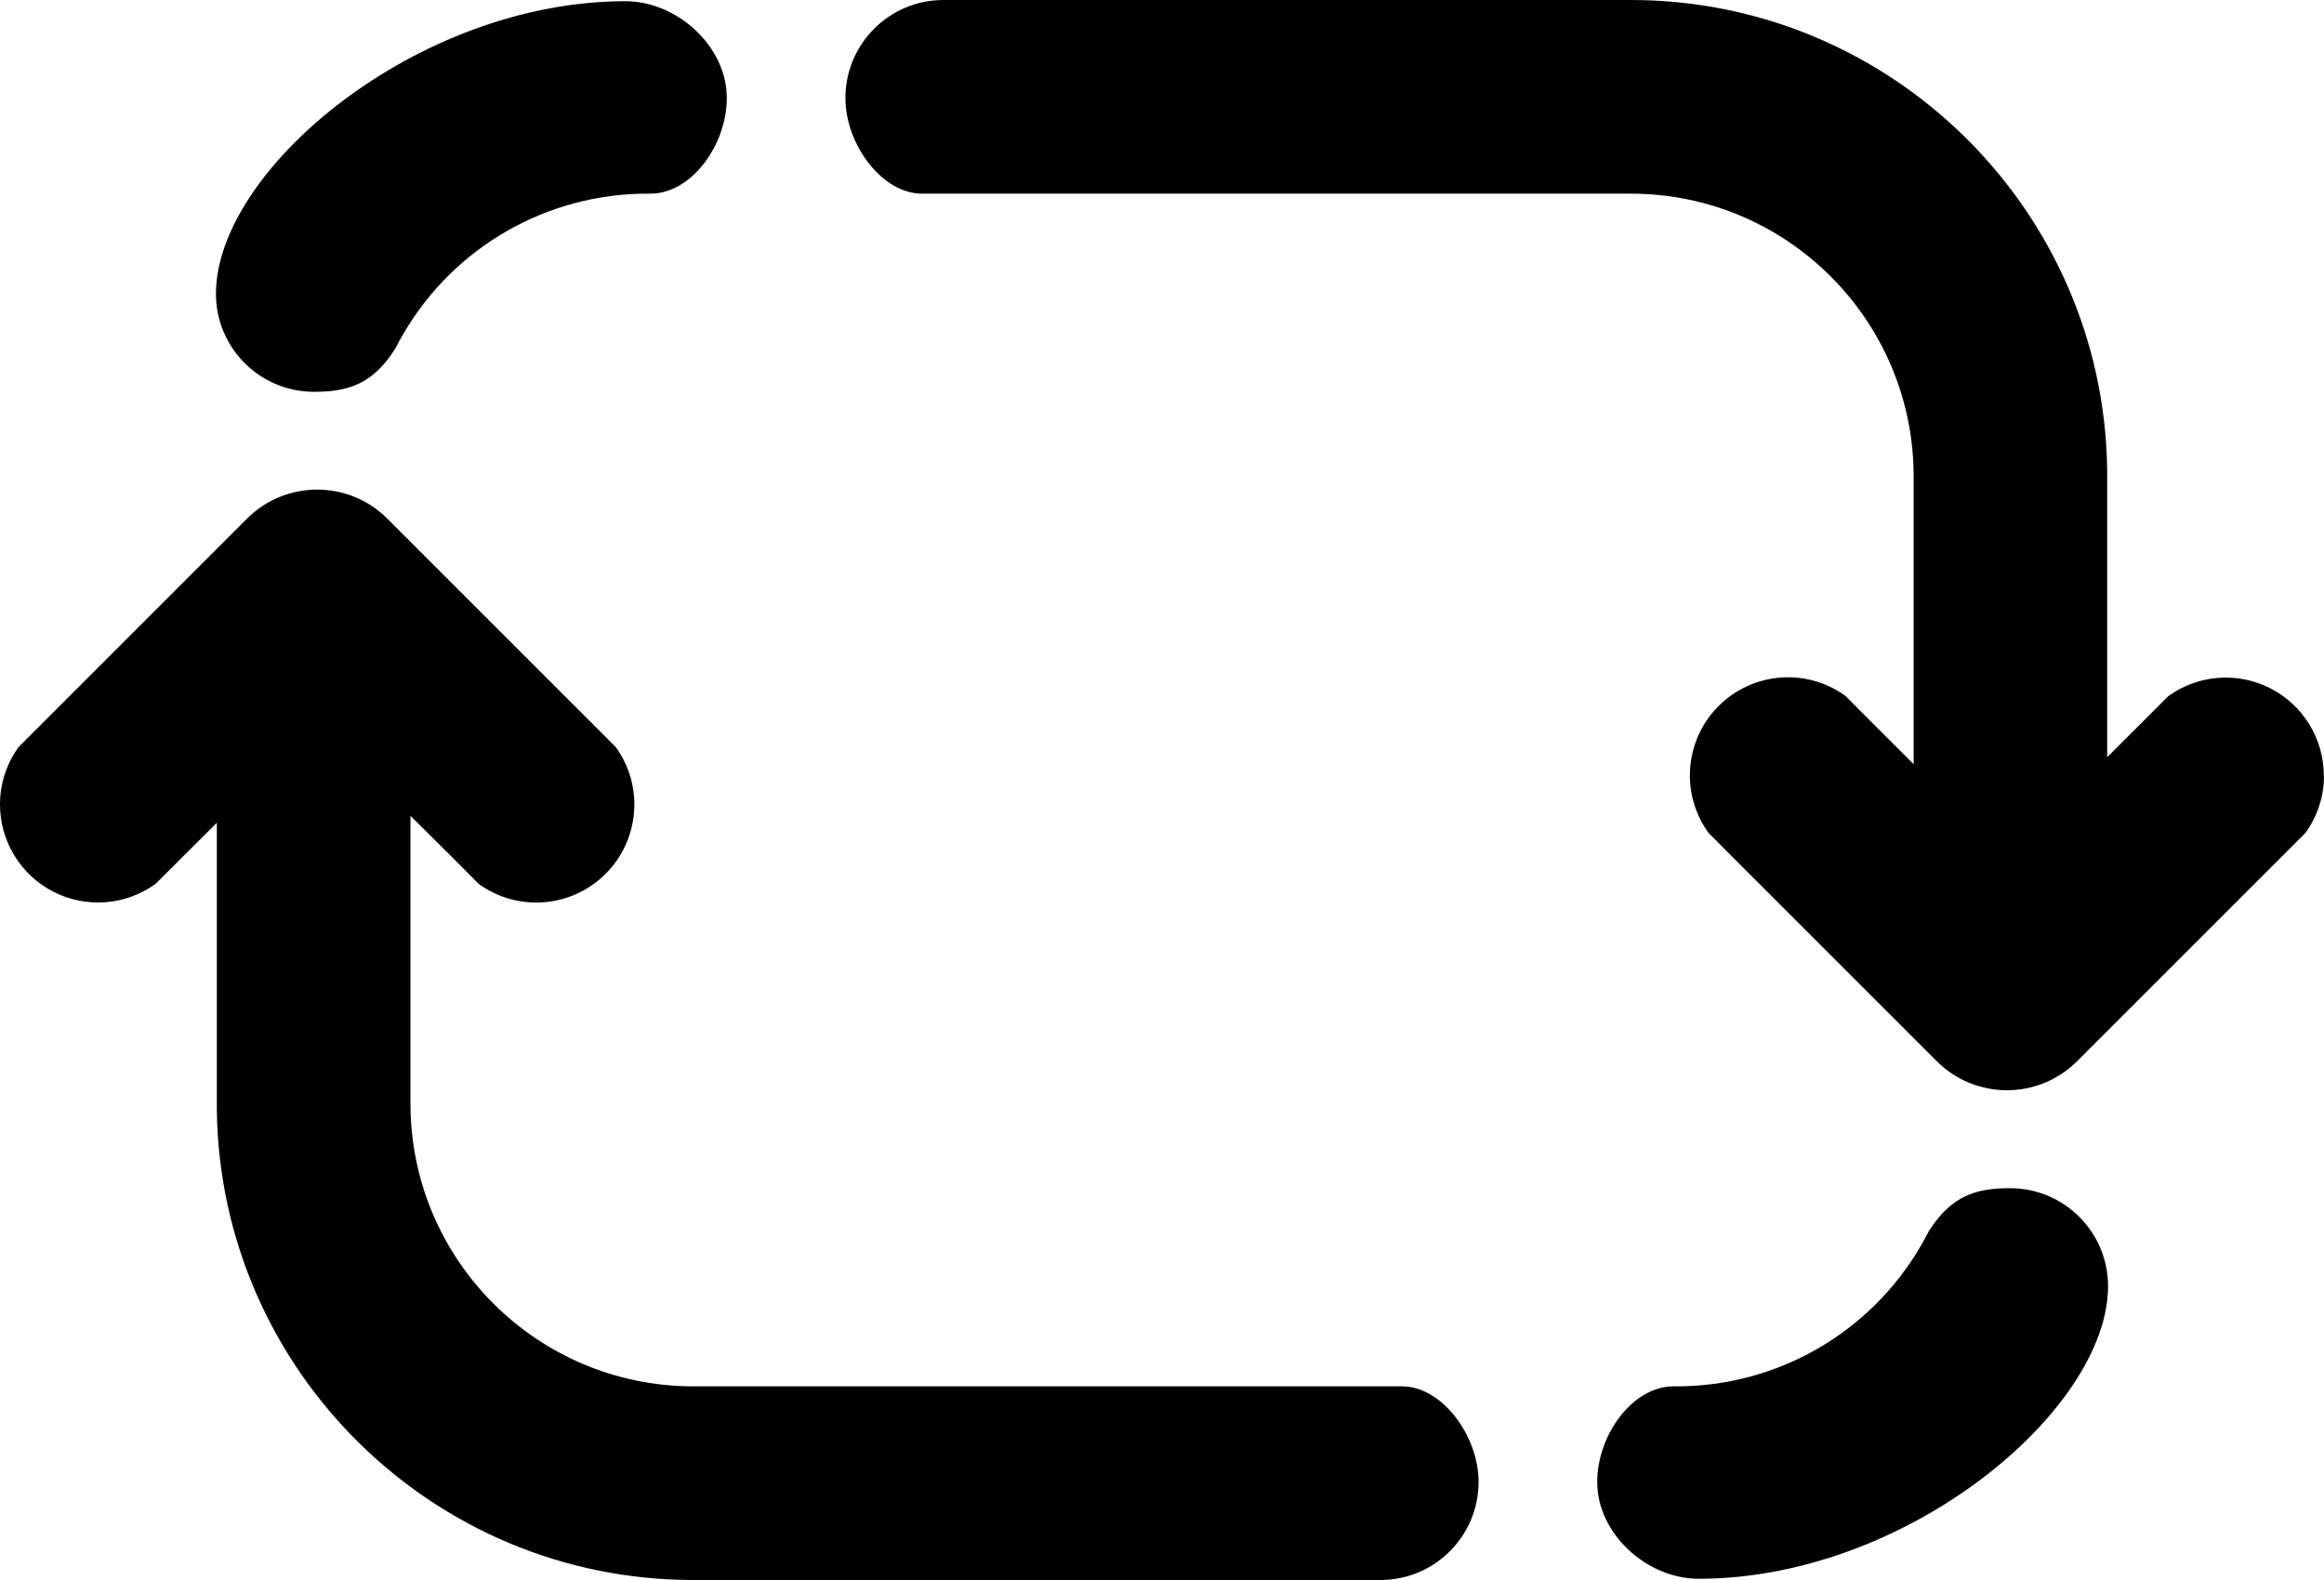
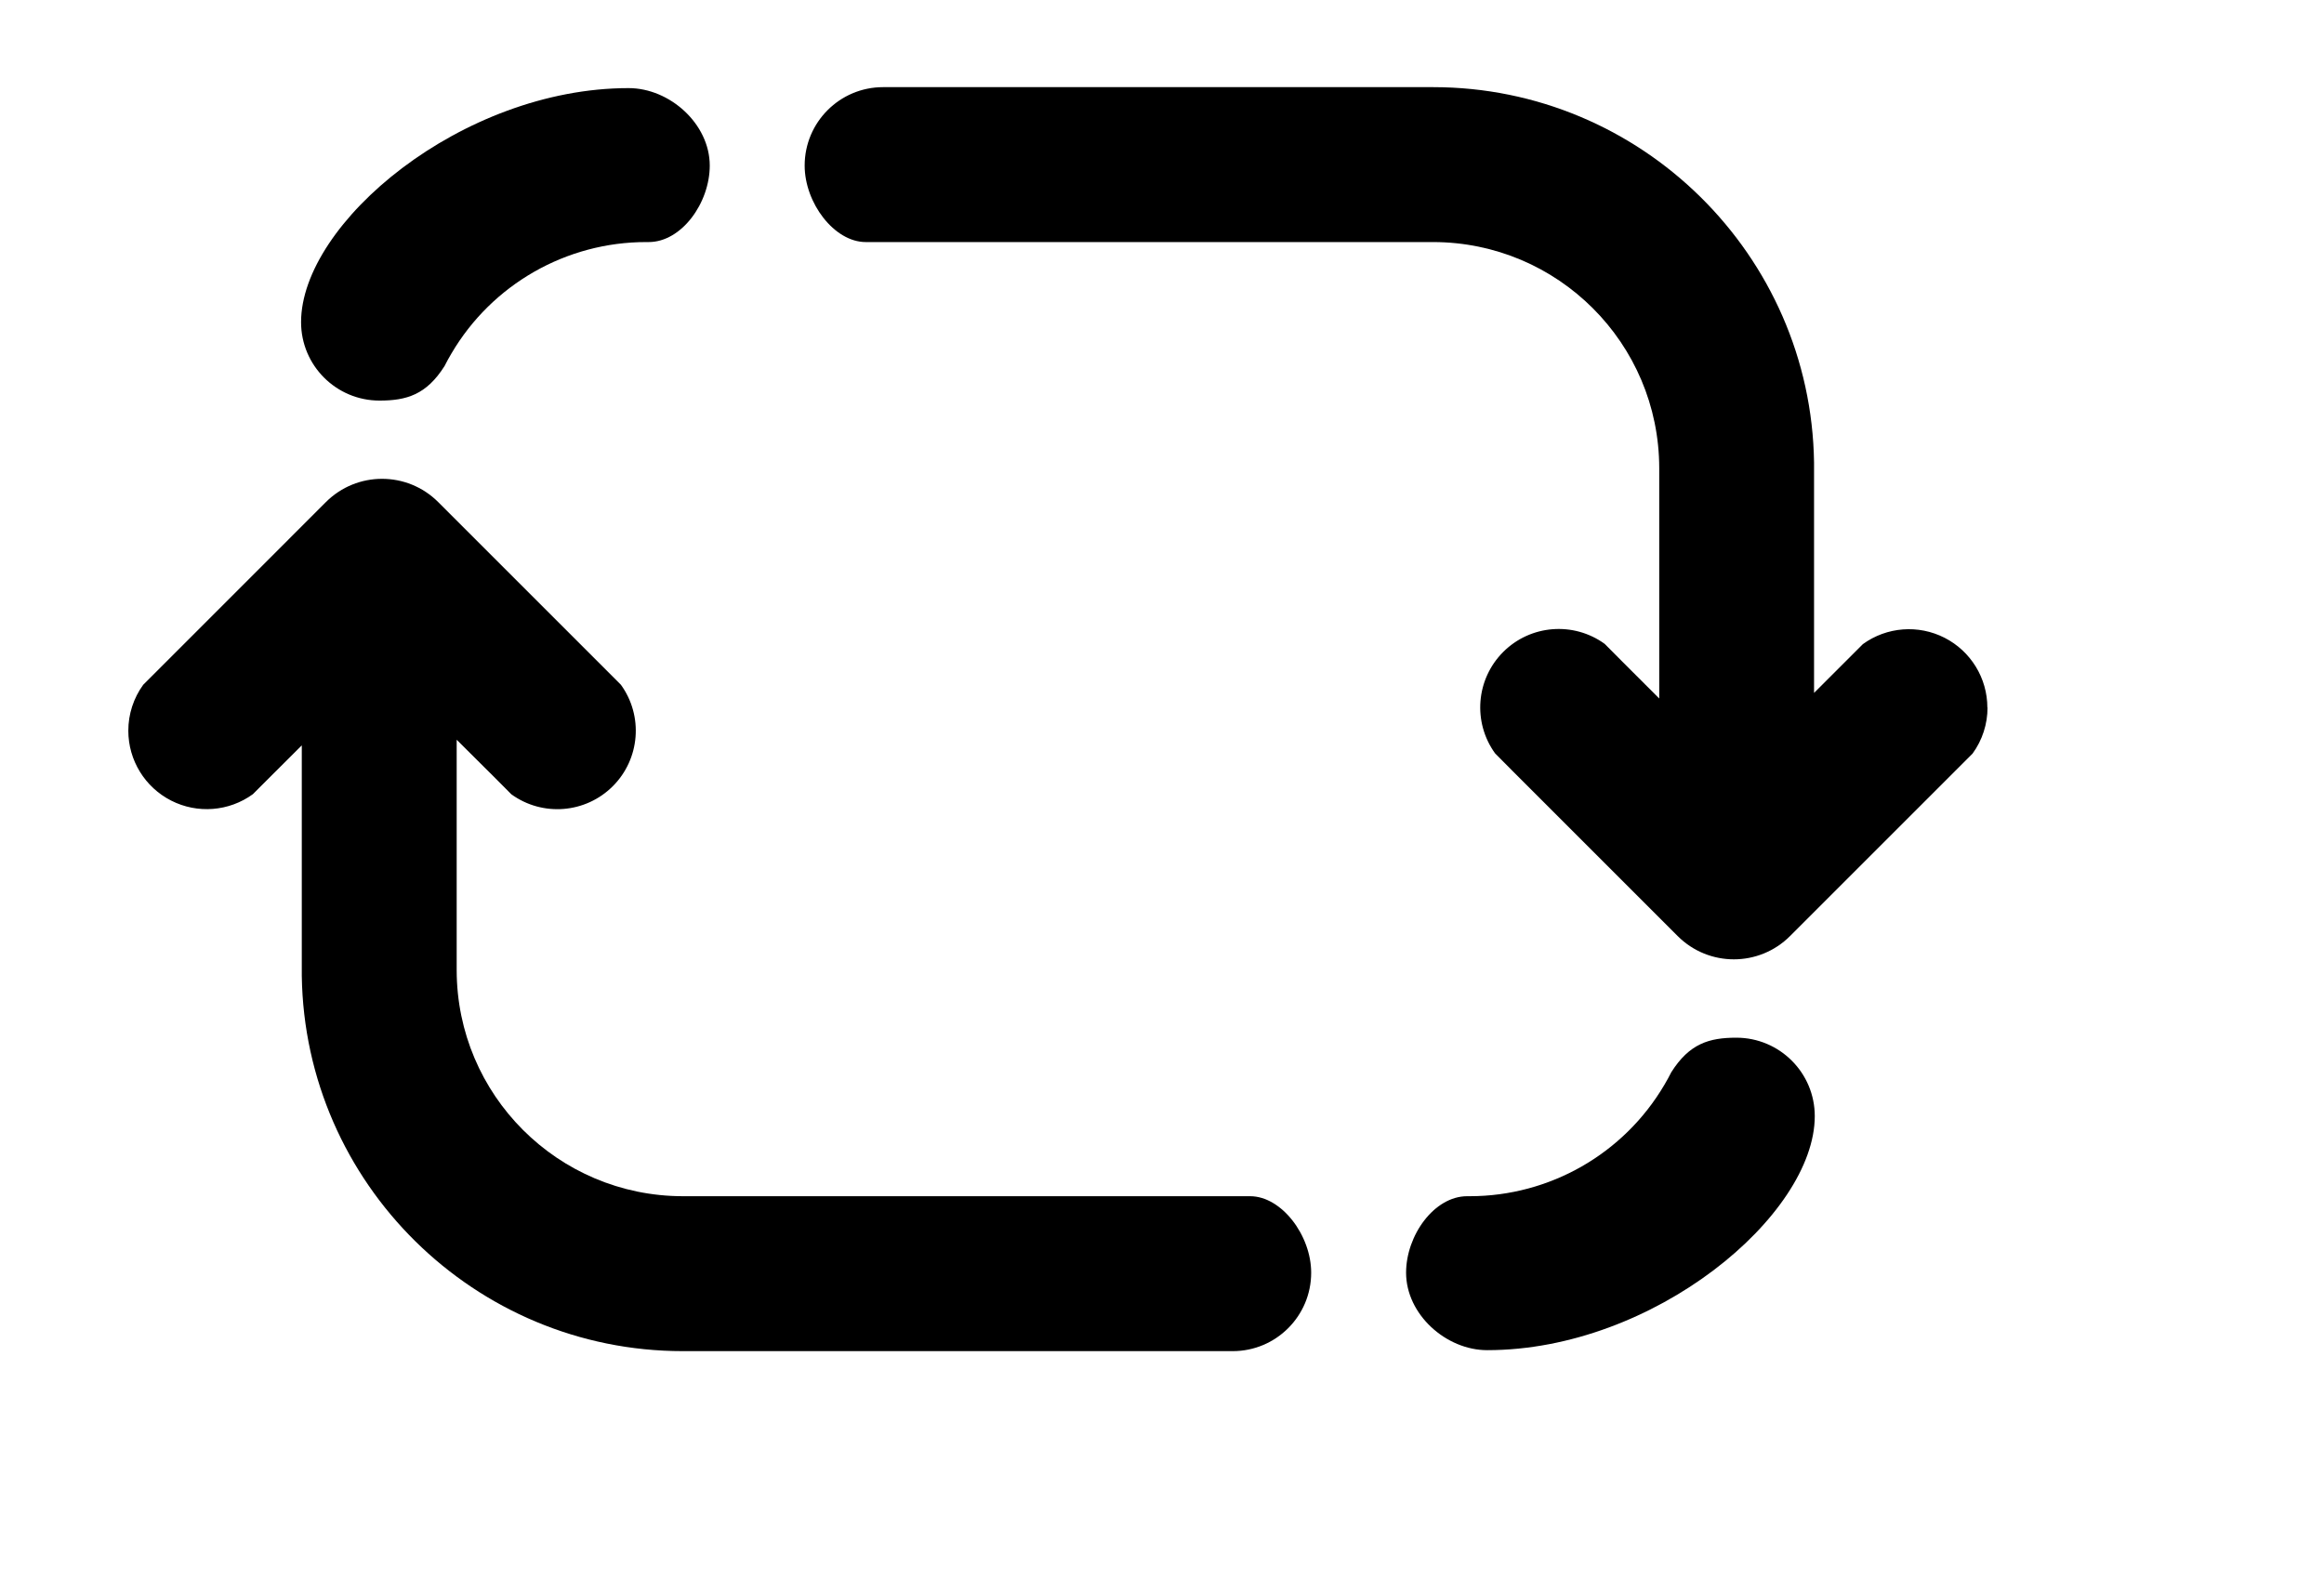
<svg xmlns="http://www.w3.org/2000/svg" viewBox="0 0 959.89 652.72">
-   <g id="Layer_2" data-name="Layer 2">
-     <g id="Layer_11" data-name="Layer 11">
-       <path d="M659.7,612.22c0-19.29,14.53-39.5,31.53-39.5h1.27a116.6,116.6,0,0,0,100.55-57.51q1.91-3.21,3.59-6.54c9.35-14.79,19.6-17.81,33.56-17.81a40.5,40.5,0,0,1,40.5,40.5c0,51.15-83,120.86-169.13,120.86C680.34,652.22,659.7,633.76,659.7,612.22Z" />
-       <path d="M0,332.36a40.3,40.3,0,0,1,7.69-23.75l9-9,0,0L102,214.28a41,41,0,0,1,58,0l85.27,85.27,9.05,9.06a40.51,40.51,0,0,1-56.57,56.56l-9-9.05L169.53,337V456A116.87,116.87,0,0,0,286.26,572.72H579.17c16.26,0,31.53,20.21,31.53,39.5a40.5,40.5,0,0,1-40.5,40.5H286.26c-107.49,0-195.14-86.68-196.7-193.8,0-1,0-1.95,0-2.93V339.9L73.31,356.11h0l-9,9s0,0,0,0A40.51,40.51,0,0,1,0,332.36Z" />
-       <path d="M300.19,40.5c0,19.29-14.53,39.5-31.53,39.5h-1.27a116.6,116.6,0,0,0-100.55,57.51q-1.91,3.21-3.59,6.54c-9.35,14.79-19.6,17.81-33.56,17.81a40.5,40.5,0,0,1-40.5-40.5C89.19,70.21,172.2.5,258.31.5,279.55.5,300.19,19,300.19,40.5Z" />
-       <path d="M959.89,320.36a40.3,40.3,0,0,1-7.69,23.75l-9,9,0,0-85.27,85.27a41,41,0,0,1-58,0l-85.27-85.27-9-9.06a40.51,40.51,0,0,1,56.57-56.56l9,9.05,19.17,19.16v-119A116.87,116.87,0,0,0,673.63,80H380.72c-16.26,0-31.53-20.21-31.53-39.5A40.5,40.5,0,0,1,389.69,0H673.63c107.49,0,195.14,86.68,196.7,193.8,0,1,0,1.95,0,2.93V312.82l16.22-16.21h0l9-9,0,0a40.51,40.51,0,0,1,64.26,32.81Z" />
+   <g transform="translate(53,36) scale(0.8)">
+     <g id="Layer_2" data-name="Layer 2">
+       <g id="Layer_11" data-name="Layer 11">
+         <path d="M659.7,612.22c0-19.29,14.53-39.5,31.53-39.5h1.27a116.6,116.6,0,0,0,100.55-57.51q1.91-3.21,3.59-6.54c9.35-14.79,19.6-17.81,33.56-17.81a40.5,40.5,0,0,1,40.5,40.5c0,51.15-83,120.86-169.13,120.86C680.34,652.22,659.7,633.76,659.7,612.22Z" />
+         <path d="M0,332.36a40.3,40.3,0,0,1,7.69-23.75l9-9,0,0L102,214.28a41,41,0,0,1,58,0l85.27,85.27,9.05,9.06a40.51,40.51,0,0,1-56.57,56.56l-9-9.05L169.53,337V456A116.87,116.87,0,0,0,286.26,572.72H579.17c16.26,0,31.53,20.21,31.53,39.5a40.5,40.5,0,0,1-40.5,40.5H286.26c-107.49,0-195.14-86.68-196.7-193.8,0-1,0-1.95,0-2.93V339.9L73.31,356.11h0l-9,9s0,0,0,0A40.51,40.51,0,0,1,0,332.36Z" />
+         <path d="M300.19,40.5c0,19.29-14.53,39.5-31.53,39.5h-1.27a116.6,116.6,0,0,0-100.55,57.51q-1.91,3.21-3.59,6.54c-9.35,14.79-19.6,17.81-33.56,17.81a40.5,40.5,0,0,1-40.5-40.5C89.19,70.21,172.2.5,258.31.5,279.55.5,300.19,19,300.19,40.5Z" />
+         <path d="M959.89,320.36a40.3,40.3,0,0,1-7.69,23.75l-9,9,0,0-85.27,85.27a41,41,0,0,1-58,0l-85.27-85.27-9-9.06a40.51,40.51,0,0,1,56.57-56.56l9,9.05,19.17,19.16v-119A116.87,116.87,0,0,0,673.63,80H380.72c-16.26,0-31.53-20.21-31.53-39.5A40.5,40.5,0,0,1,389.69,0H673.63c107.49,0,195.14,86.68,196.7,193.8,0,1,0,1.95,0,2.93V312.82l16.22-16.21h0l9-9,0,0a40.51,40.51,0,0,1,64.26,32.81Z" />
+       </g>
    </g>
  </g>
</svg>
